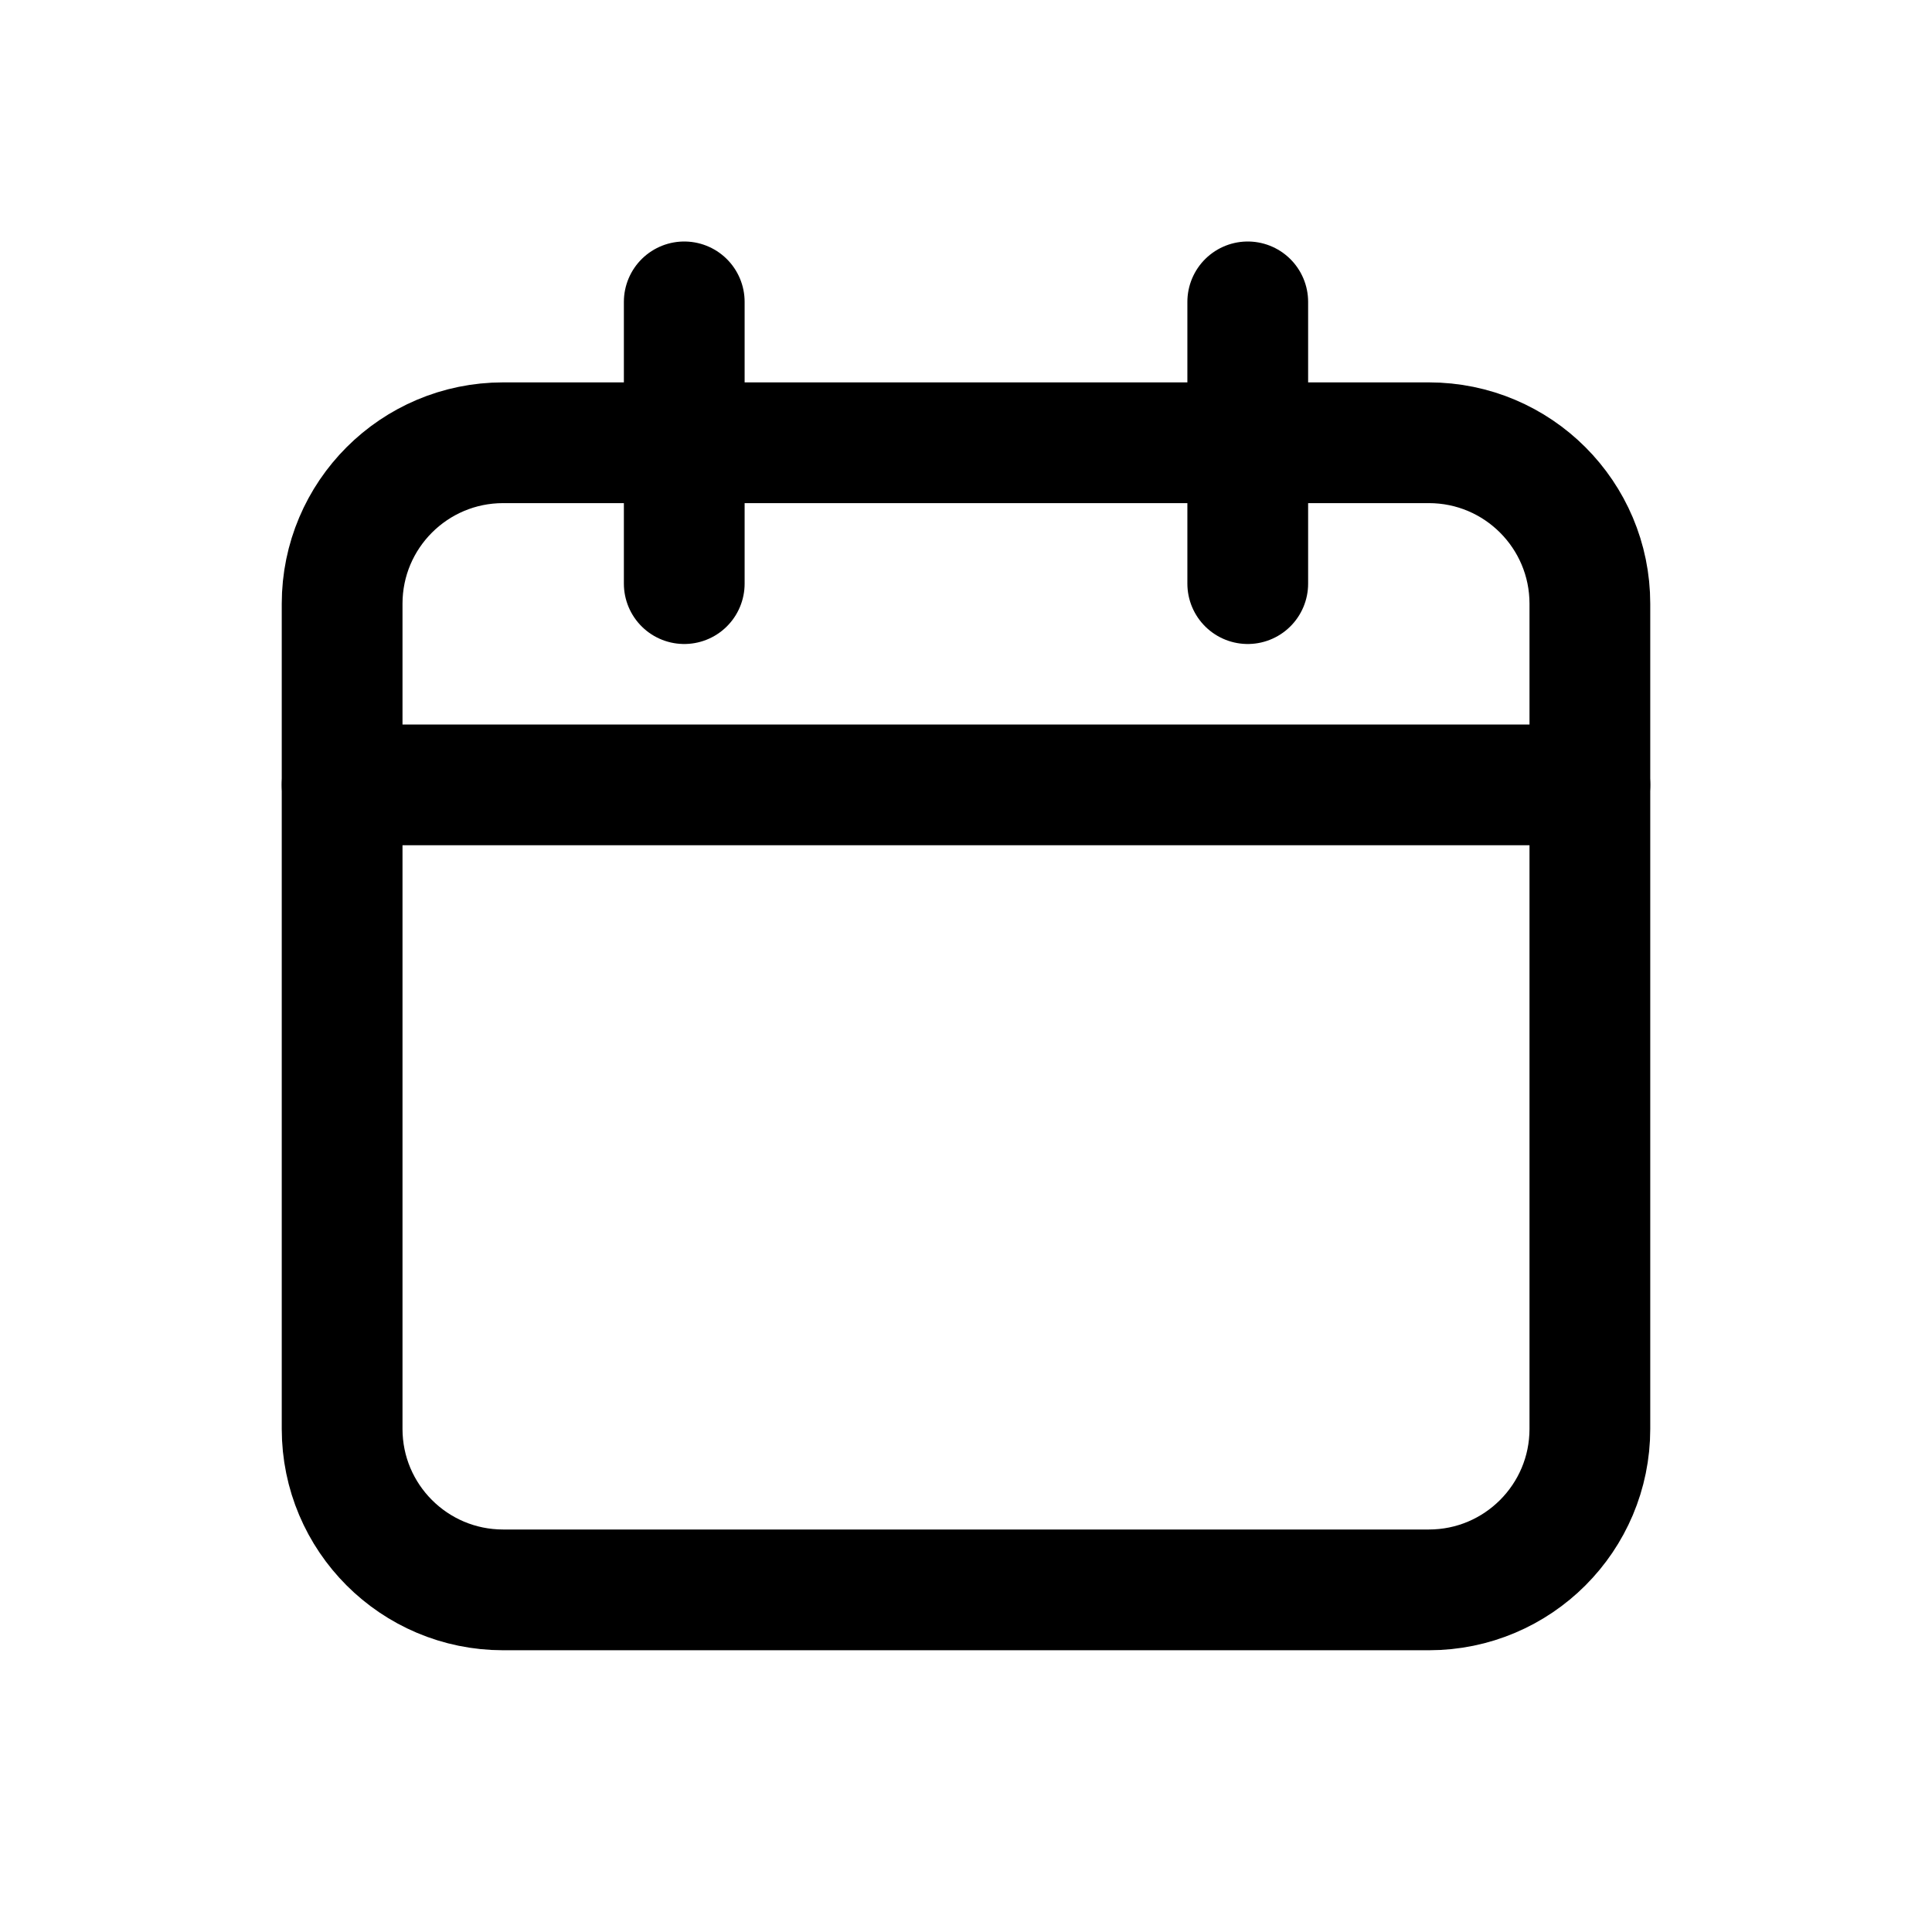
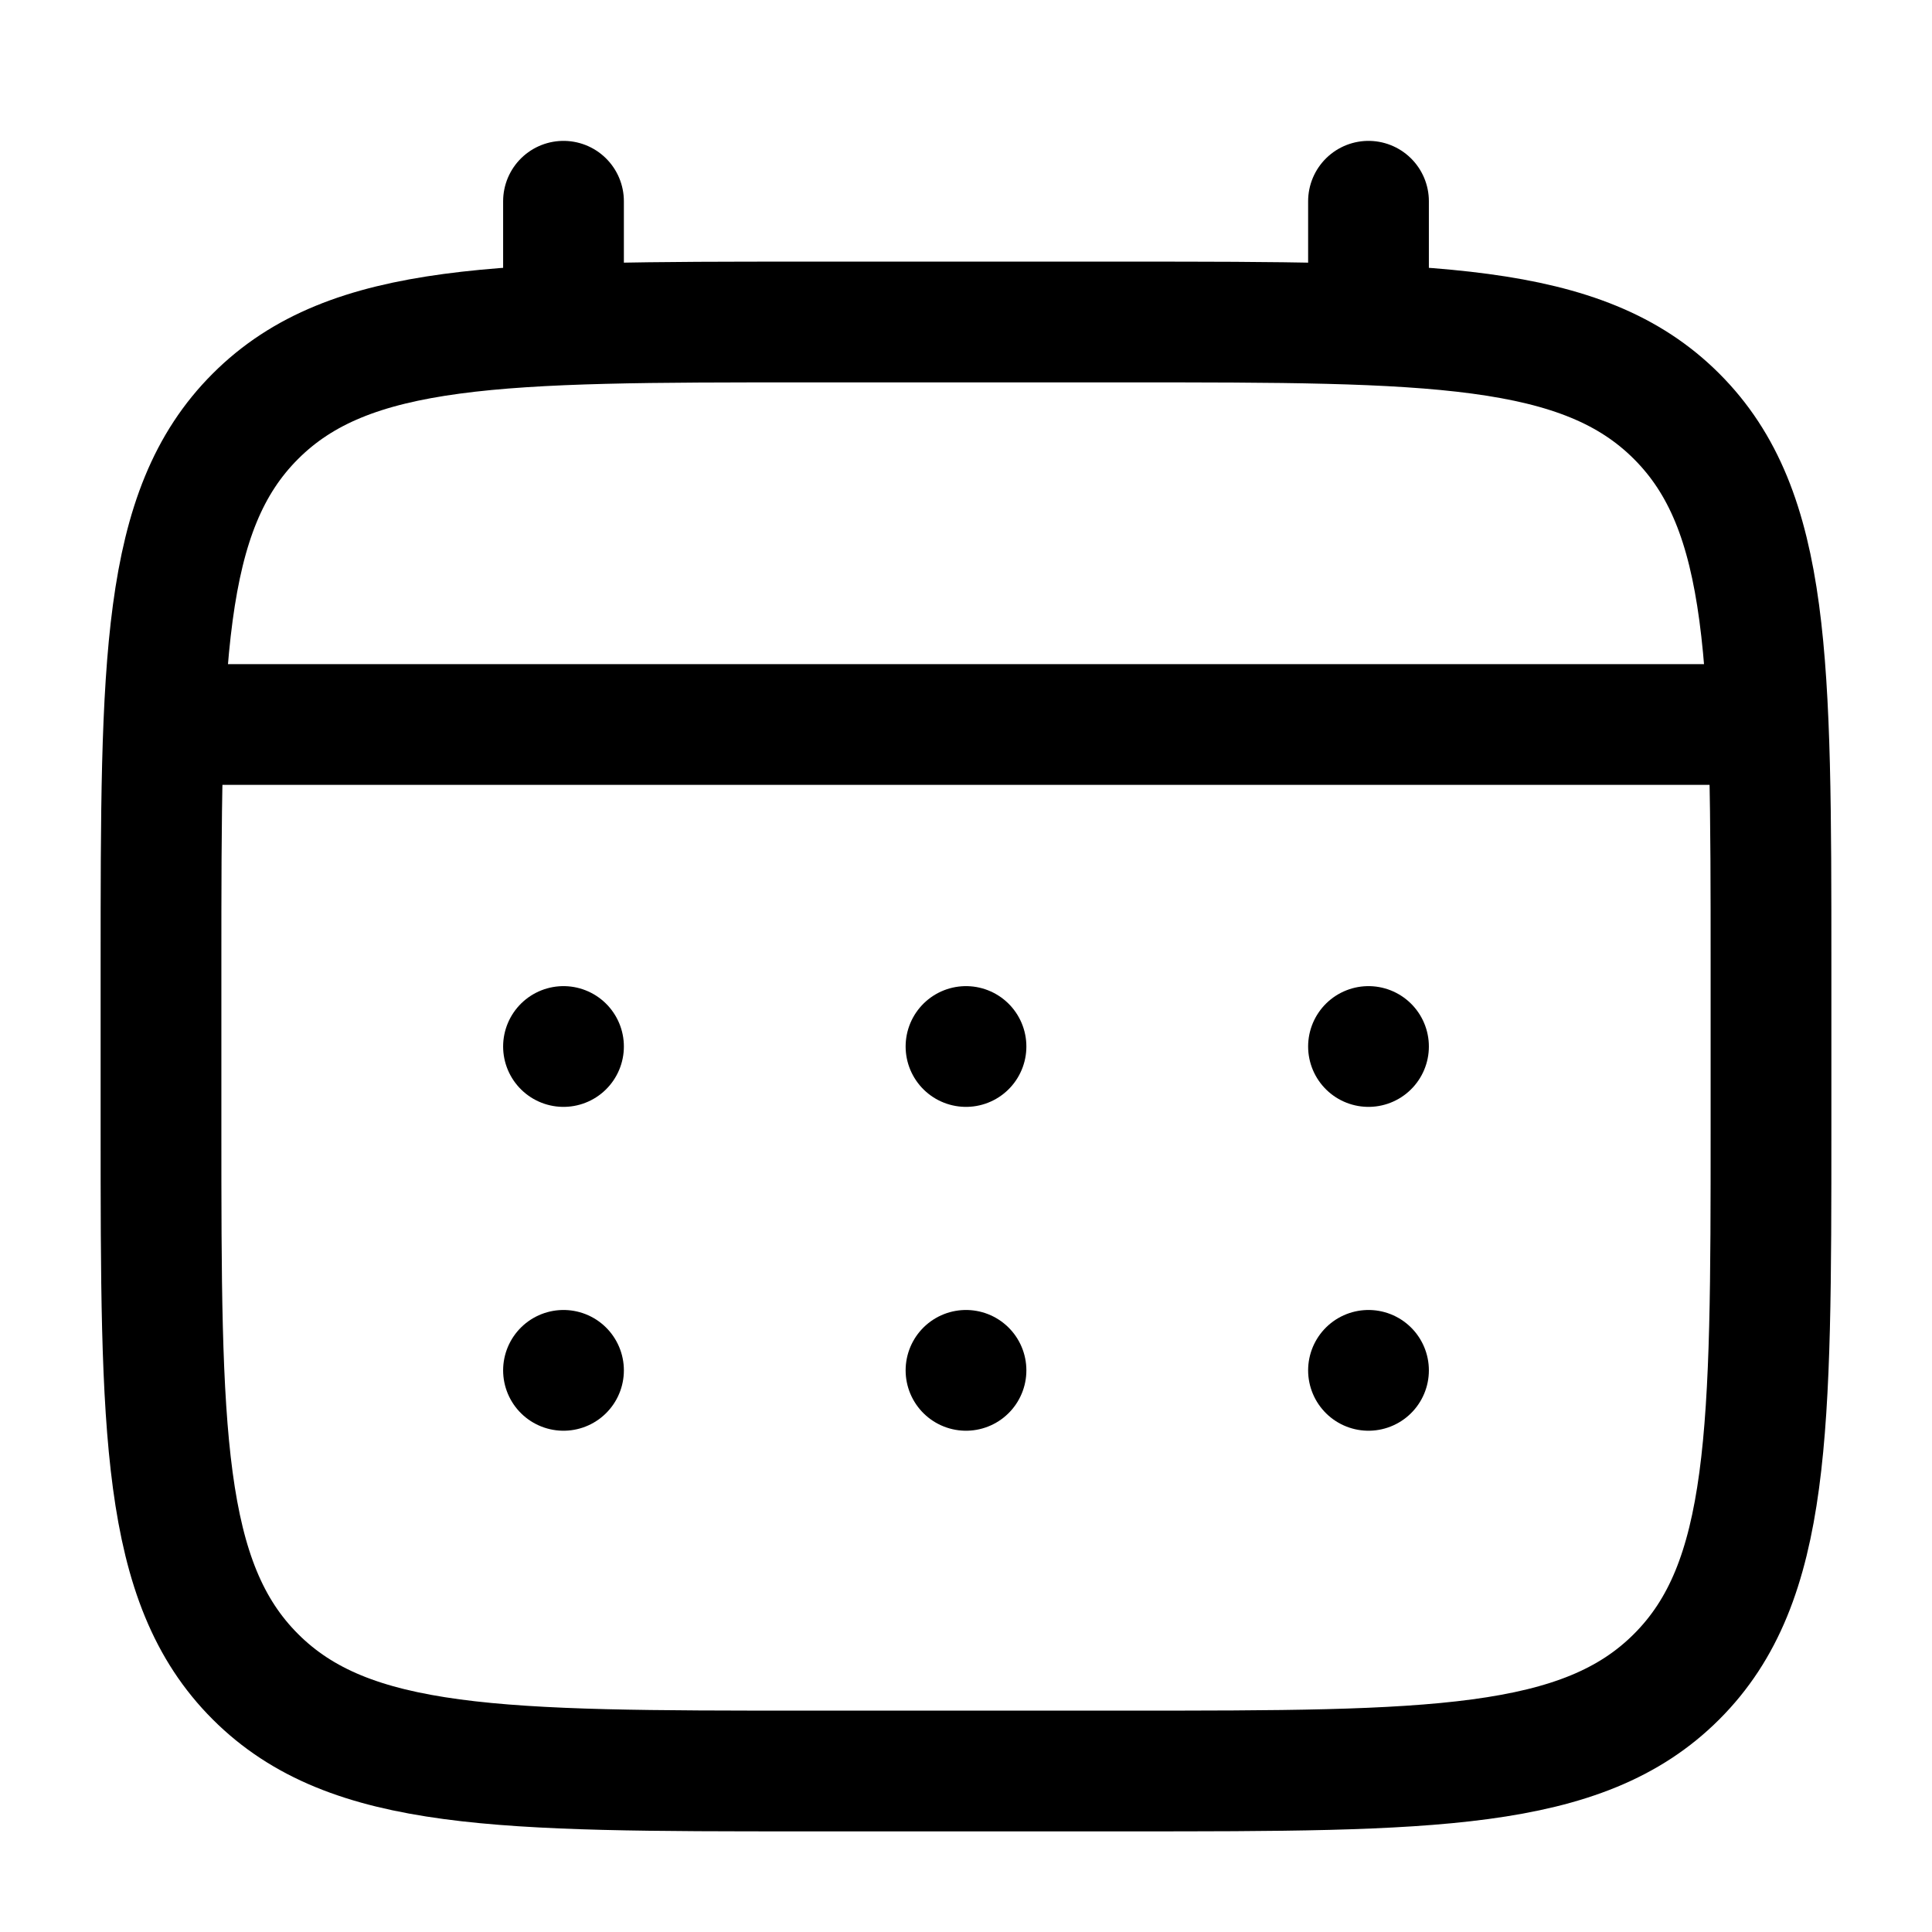
- <svg xmlns="http://www.w3.org/2000/svg" viewBox="0 0 24 24" fill="none" stroke="currentColor" stroke-width="1.5" stroke-linecap="round" stroke-linejoin="round">
-   <rect x="4.25" y="5.5" width="15.5" height="14.25" rx="2" />
-   <path d="M4.25 9.75h15.5" />
-   <path d="M8.5 3.75v3.5M15.5 3.75v3.5" />
+ <svg xmlns="http://www.w3.org/2000/svg" width="1em" height="1em" viewBox="0 0 24 24" fill="none" stroke-width="1.5">
+   <path d="M2 12C2 8.229 2 6.343 3.172 5.172C4.343 4 6.229 4 10 4H14C17.771 4 19.657 4 20.828 5.172C22 6.343 22 8.229 22 12V14C22 17.771 22 19.657 20.828 20.828C19.657 22 17.771 22 14 22H10C6.229 22 4.343 22 3.172 20.828C2 19.657 2 17.771 2 14V12Z" stroke="currentColor" stroke-linecap="round" />
+   <path d="M7 4V2.5" stroke="currentColor" stroke-linecap="round" />
+   <path d="M17 4V2.5" stroke="currentColor" stroke-linecap="round" />
+   <path d="M2.5 9H21.5" stroke="currentColor" stroke-linecap="round" />
+   <path d="M17 13H17" stroke="currentColor" stroke-linecap="round" stroke-linejoin="round" />
+   <path d="M12 13H12" stroke="currentColor" stroke-linecap="round" stroke-linejoin="round" />
+   <path d="M7 13H7" stroke="currentColor" stroke-linecap="round" stroke-linejoin="round" />
+   <path d="M17 17.023H17" stroke="currentColor" stroke-linecap="round" stroke-linejoin="round" />
+   <path d="M12 17.023H12" stroke="currentColor" stroke-linecap="round" stroke-linejoin="round" />
+   <path d="M7 17.023H7" stroke="currentColor" stroke-linecap="round" stroke-linejoin="round" />
</svg>
